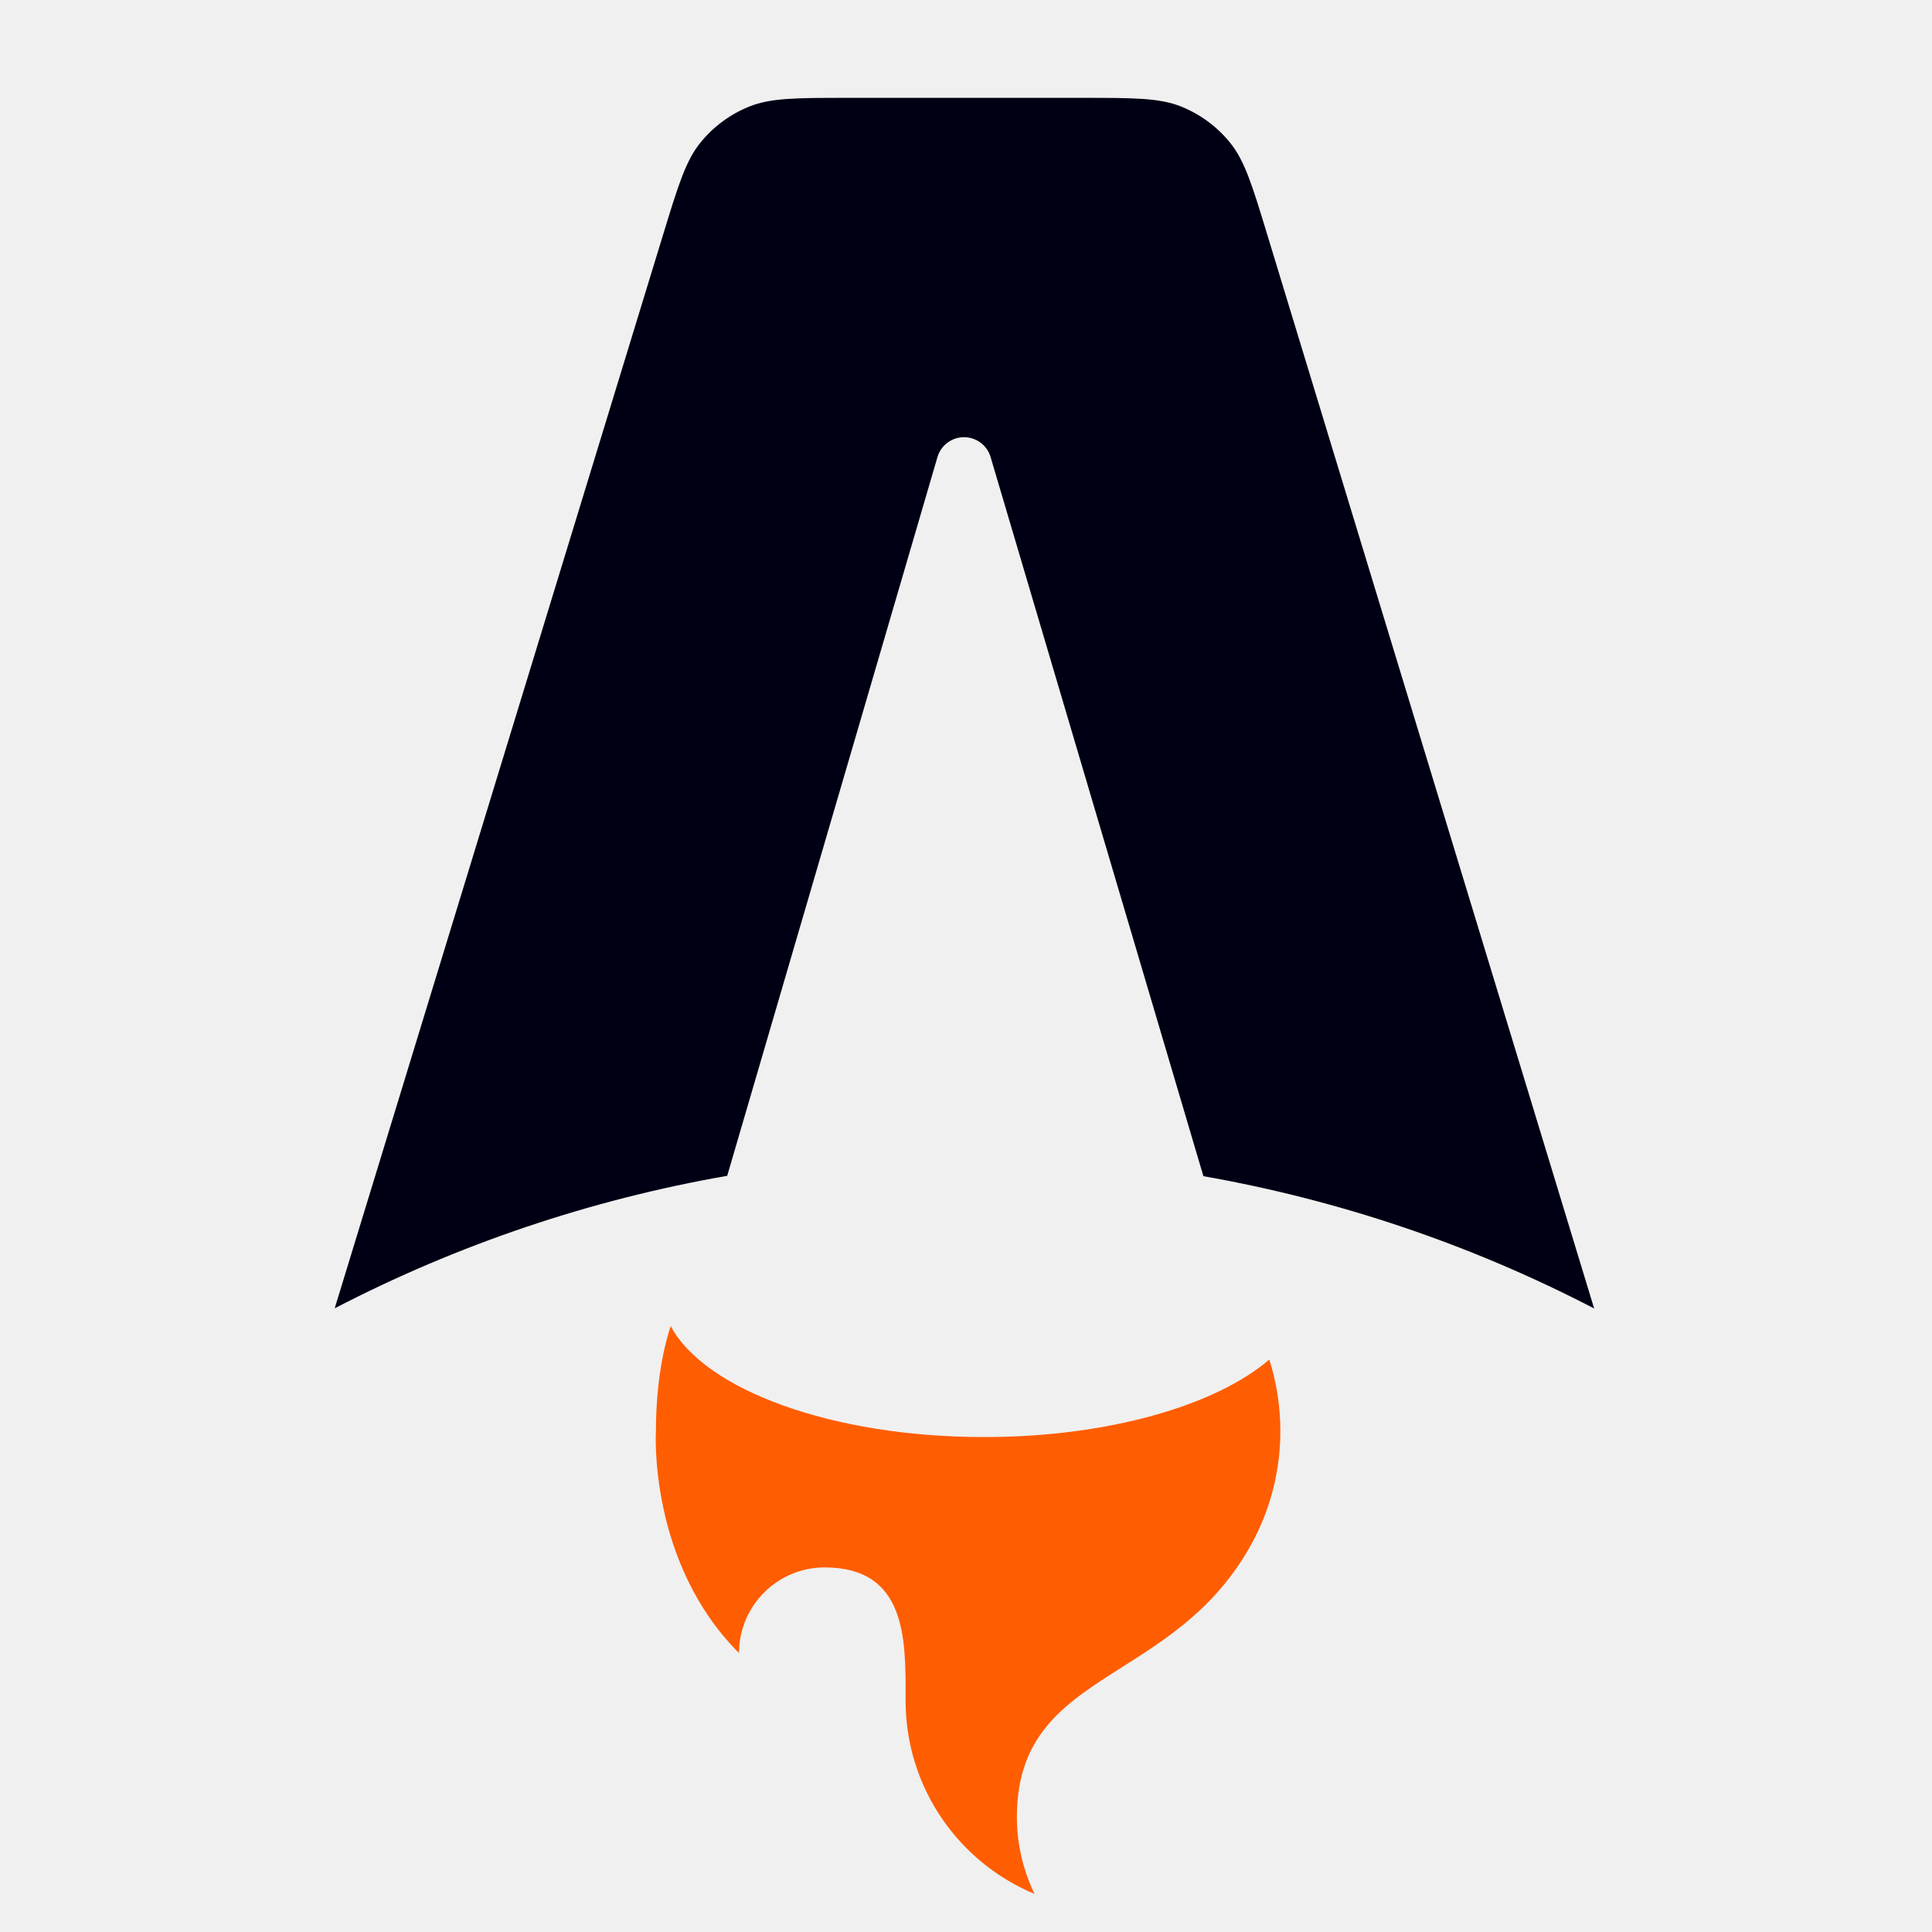
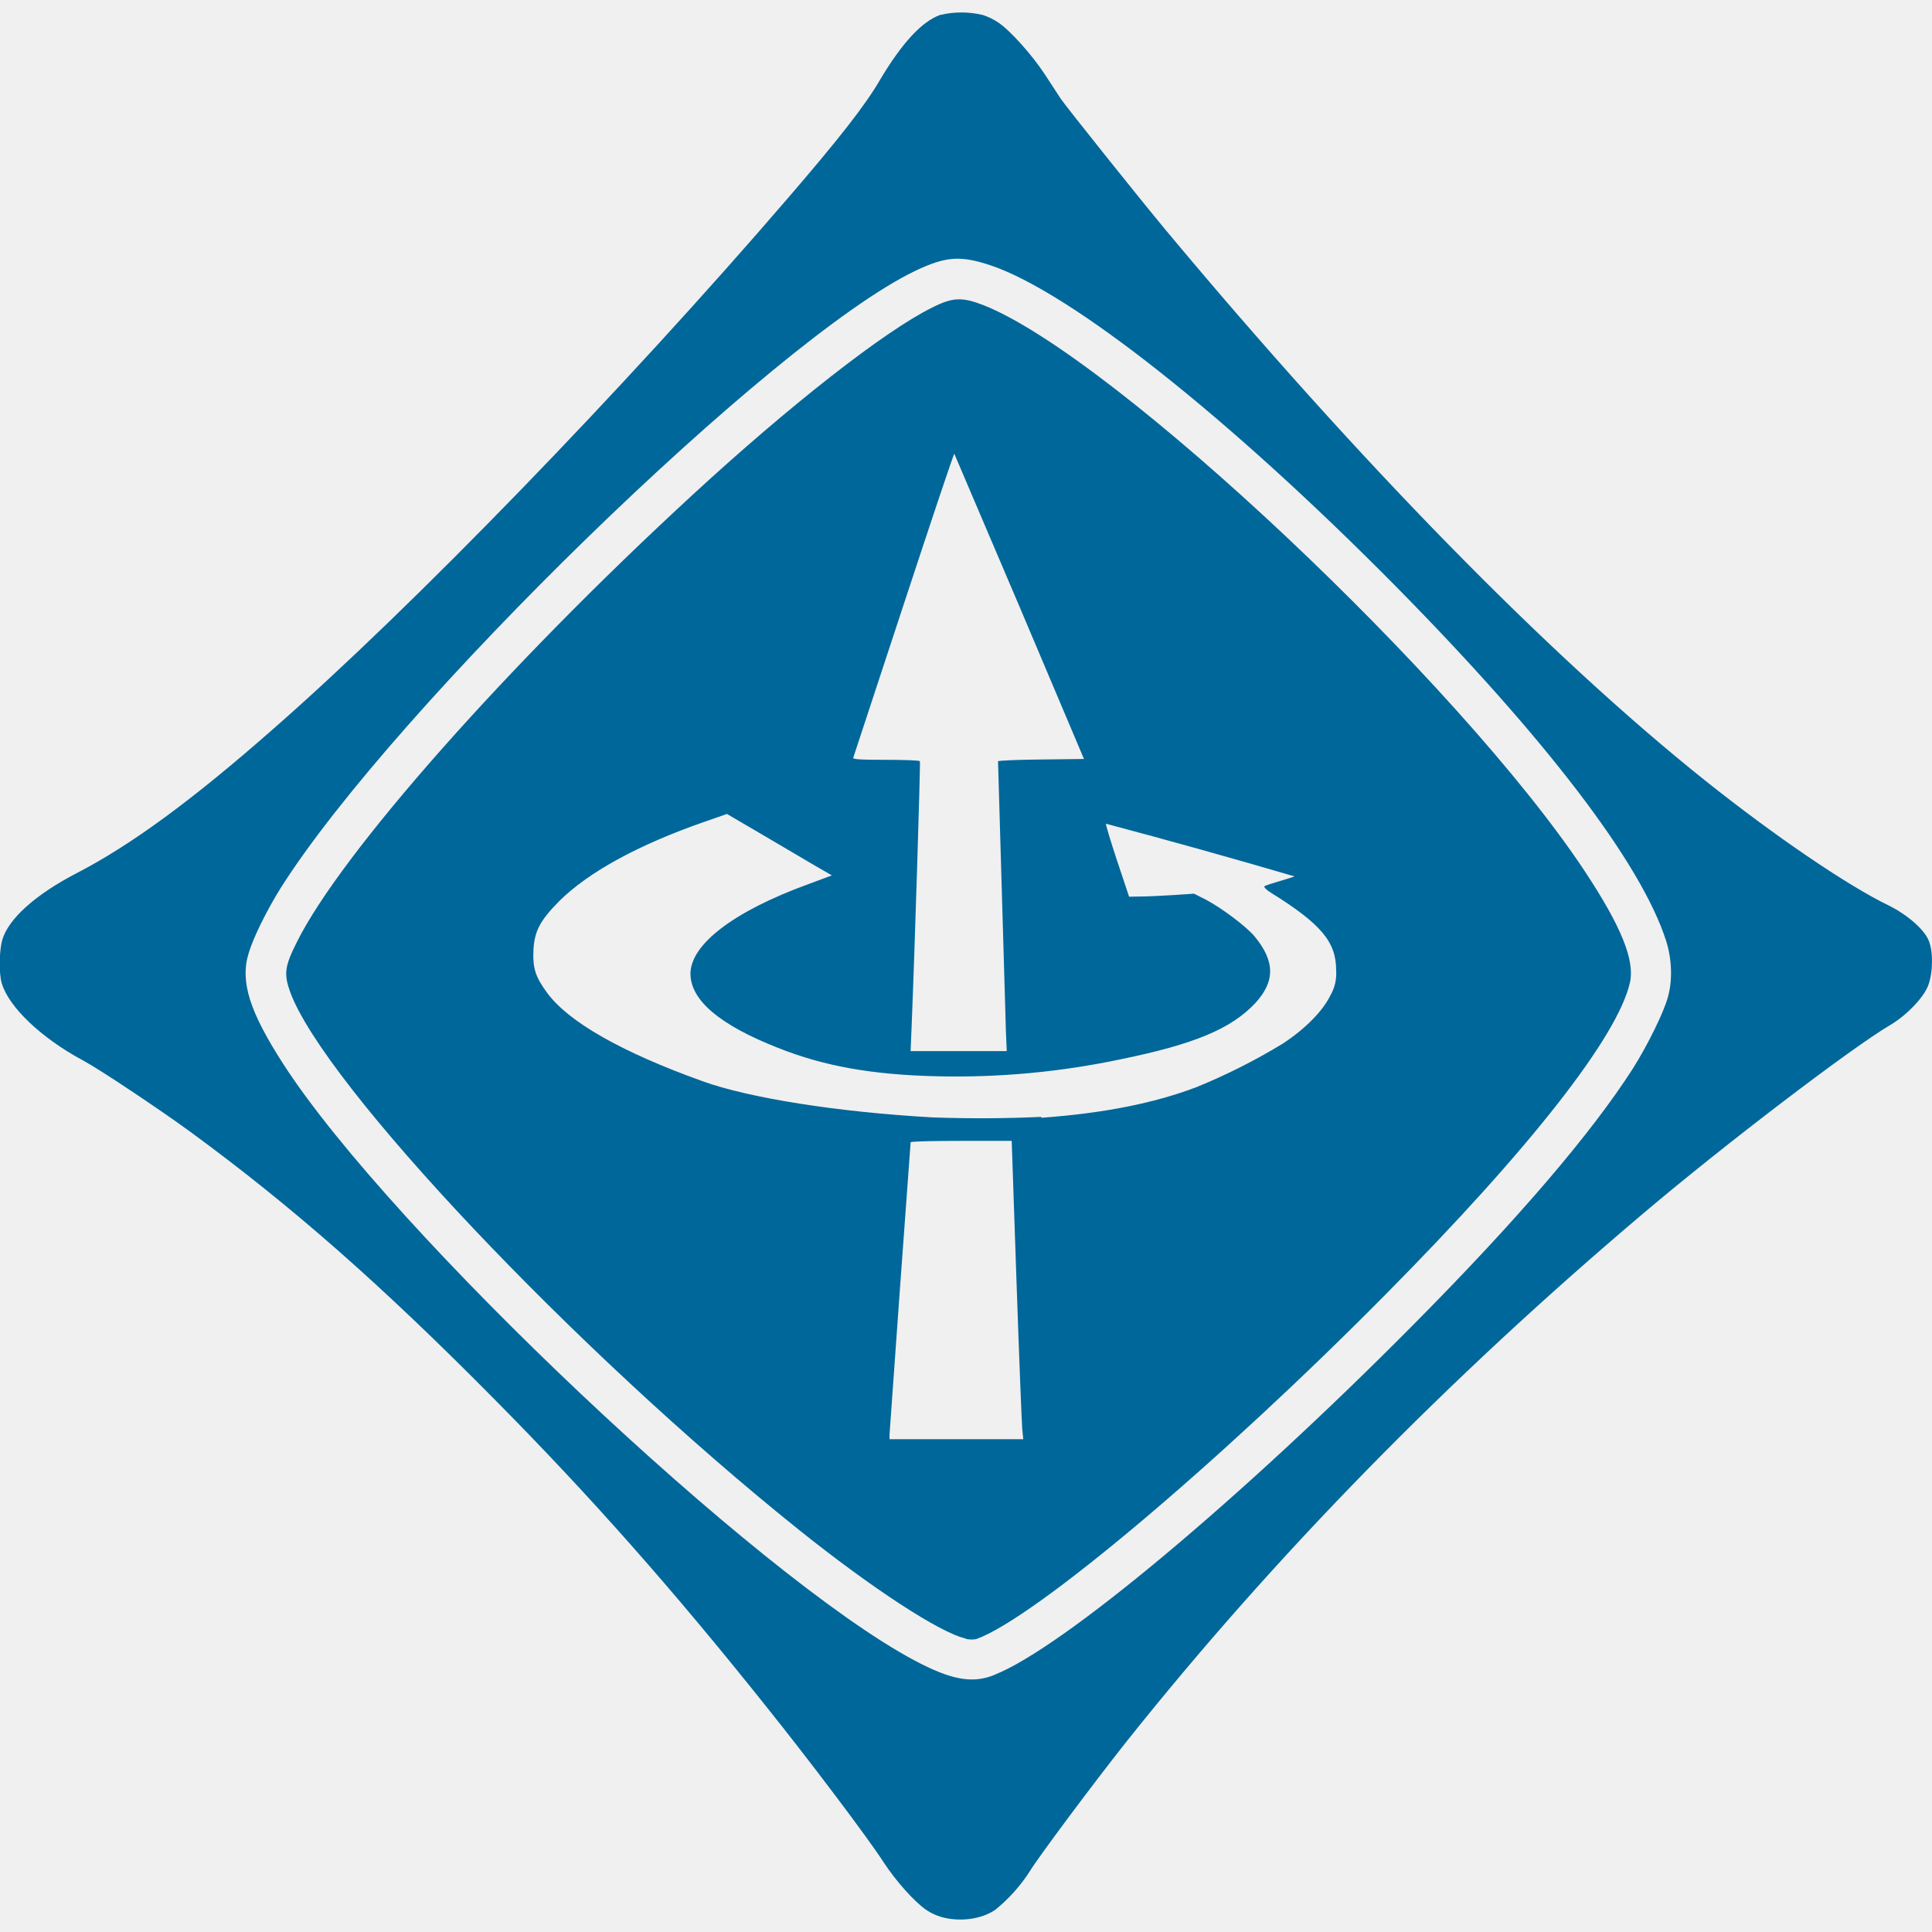
- <svg xmlns="http://www.w3.org/2000/svg" width="256" height="256" fill="none">
-   <style>
-         #flame { fill: #FF5D01; }
-         #a { fill: #000014; }
-         @media (prefers-color-scheme: dark) {
-             #a { fill: #fff; }
-         }
-     </style>
-   <path id="a" fill-rule="evenodd" clip-rule="evenodd" d="M163.008 18.929c1.944 2.413 2.935 5.67 4.917 12.181l43.309 142.27a180.277 180.277 0 00-51.778-17.53l-28.198-95.29a3.67 3.67 0 00-7.042.01l-27.857 95.232a180.225 180.225 0 00-52.01 17.557l43.52-142.281c1.99-6.502 2.983-9.752 4.927-12.16a15.999 15.999 0 016.484-4.798c2.872-1.154 6.271-1.154 13.07-1.154h31.085c6.807 0 10.211 0 13.086 1.157a16.004 16.004 0 016.487 4.806z" />
-   <path id="flame" fill-rule="evenodd" clip-rule="evenodd" d="M168.19 180.151c-7.139 6.105-21.39 10.268-37.804 10.268-20.147 0-37.033-6.272-41.513-14.707-1.602 4.835-1.961 10.367-1.961 13.902 0 0-1.056 17.355 11.015 29.426 0-6.268 5.081-11.349 11.349-11.349 10.743 0 10.731 9.373 10.721 16.977v.679c0 11.542 7.054 21.436 17.086 25.606a23.27 23.27 0 01-2.339-10.2c0-11.008 6.463-15.107 13.974-19.87 5.976-3.79 12.616-8.001 17.192-16.449a31.024 31.024 0 003.743-14.82c0-3.299-.513-6.479-1.463-9.463z" />
+ <svg xmlns="http://www.w3.org/2000/svg" width="64" height="64" fill="#00679a">
+   <path d="M31.195 63.506a1.83 1.83 0 0 1-.506-.233c-.4-.273-1.023-.977-1.412-1.575-.535-.825-2.418-3.325-3.918-5.197-3.07-3.848-5.795-6.93-8.94-10.108-3.784-3.83-6.754-6.44-10.114-8.9-1.017-.744-3.005-2.07-3.546-2.36-1.4-.75-2.465-1.773-2.7-2.558-.1-.33-.087-1.08.017-1.442.203-.698 1.104-1.505 2.476-2.215 1.796-.93 3.825-2.418 6.5-4.772C13.67 20.108 20.68 12.87 26.144 6.512c1.657-1.924 2.523-3.034 3-3.854.738-1.244 1.4-1.947 1.994-2.162a3.08 3.08 0 0 1 1.418 0 2.08 2.08 0 0 1 .523.256c.4.273 1.116 1.075 1.535 1.715l.523.802c.186.273 2.563 3.25 3.5 4.377C45 15.272 51.3 21.718 56.492 25.862c2.284 1.82 4.685 3.46 6.074 4.133.6.296 1.163.78 1.32 1.15.157.36.15 1.064-.012 1.5-.15.4-.715.988-1.244 1.302-1.273.744-5.528 3.988-8.196 6.25-6.5 5.5-12.23 11.358-17.118 17.496-1.093 1.378-2.947 3.865-3.203 4.296a5.4 5.4 0 0 1-1.14 1.273c-.453.314-1.168.413-1.78.244zm1.75-8.027c2.244-.884 8.138-5.807 13.88-11.602 3.453-3.482 5.894-6.336 7.266-8.48.482-.76 1.035-1.883 1.163-2.377.157-.57.128-1.256-.064-1.86-.825-2.57-3.982-6.702-8.98-11.765-5.5-5.563-10.754-9.725-13.404-10.608-1-.33-1.482-.296-2.5.192C25.65 11.214 13.054 23.473 9.3 29.414c-.465.744-.9 1.628-1.058 2.145-.3.953.023 1.953 1.15 3.7 3.575 5.528 15.706 16.98 20.903 19.746 1.215.645 1.907.773 2.64.482zm-.948-1.2c-.837-.174-3.127-1.674-5.55-3.616-7.388-5.923-15.712-14.73-16.834-17.8-.215-.6-.186-.85.227-1.668 1.465-2.935 6.923-9.114 13.1-14.8 3.197-2.947 6.353-5.423 7.93-6.202.692-.35 1-.36 1.72-.08 4.325 1.716 15.77 12.496 19.903 18.74 1.215 1.837 1.668 2.96 1.5 3.697-.4 1.78-3.284 5.476-8.115 10.352-5.522 5.58-11.602 10.7-13.532 11.393-.07.023-.233.023-.36-.006zm1.866-6.946c-.017-.186-.105-2.412-.192-4.94l-.157-4.6H31.84c-.924 0-1.674.017-1.674.047a1862.95 1862.95 0 0 1-.349 4.778l-.35 4.9v.157h4.43zm.634-10.306c2.04-.145 3.743-.482 5.144-1.017a19.98 19.98 0 0 0 2.848-1.436c.738-.482 1.32-1.07 1.575-1.587a1.45 1.45 0 0 0 .198-.843c0-.942-.494-1.535-2.174-2.58-.14-.087-.227-.18-.203-.203.03-.03.267-.1.53-.18s.477-.145.465-.15a253.14 253.14 0 0 0-6.243-1.744c-.017.017.15.564.366 1.22l.4 1.197.378-.006c.2 0 .692-.023 1.075-.047l.698-.047.395.2c.535.285 1.314.872 1.598 1.2.692.83.703 1.5.035 2.226-.802.854-2.017 1.36-4.458 1.86a26.37 26.37 0 0 1-6.045.564c-2.162-.047-3.767-.33-5.307-.942-1.93-.76-2.883-1.57-2.9-2.44-.012-.982 1.436-2.087 3.918-2.988l.767-.285-.605-.35-1.738-1.023-1.133-.663-.75.262c-2.186.76-3.842 1.668-4.807 2.627-.64.645-.83 1.006-.854 1.662-.023.558.07.85.448 1.366.703.965 2.453 1.965 5.15 2.935 1.54.558 4.482 1.023 7.615 1.2a43.76 43.76 0 0 0 3.604-.017zm-1.174-2.83l-.262-8.98c.023-.023.674-.052 1.447-.058l1.4-.017-2.133-5.04-2.162-5.07c-.017-.017-.767 2.226-1.674 4.982L28.265 25.1c-.023.052.215.07 1.075.07.6 0 1.122.017 1.133.047.023.035-.18 6.522-.273 8.748l-.035.854h3.185z" />
</svg>
